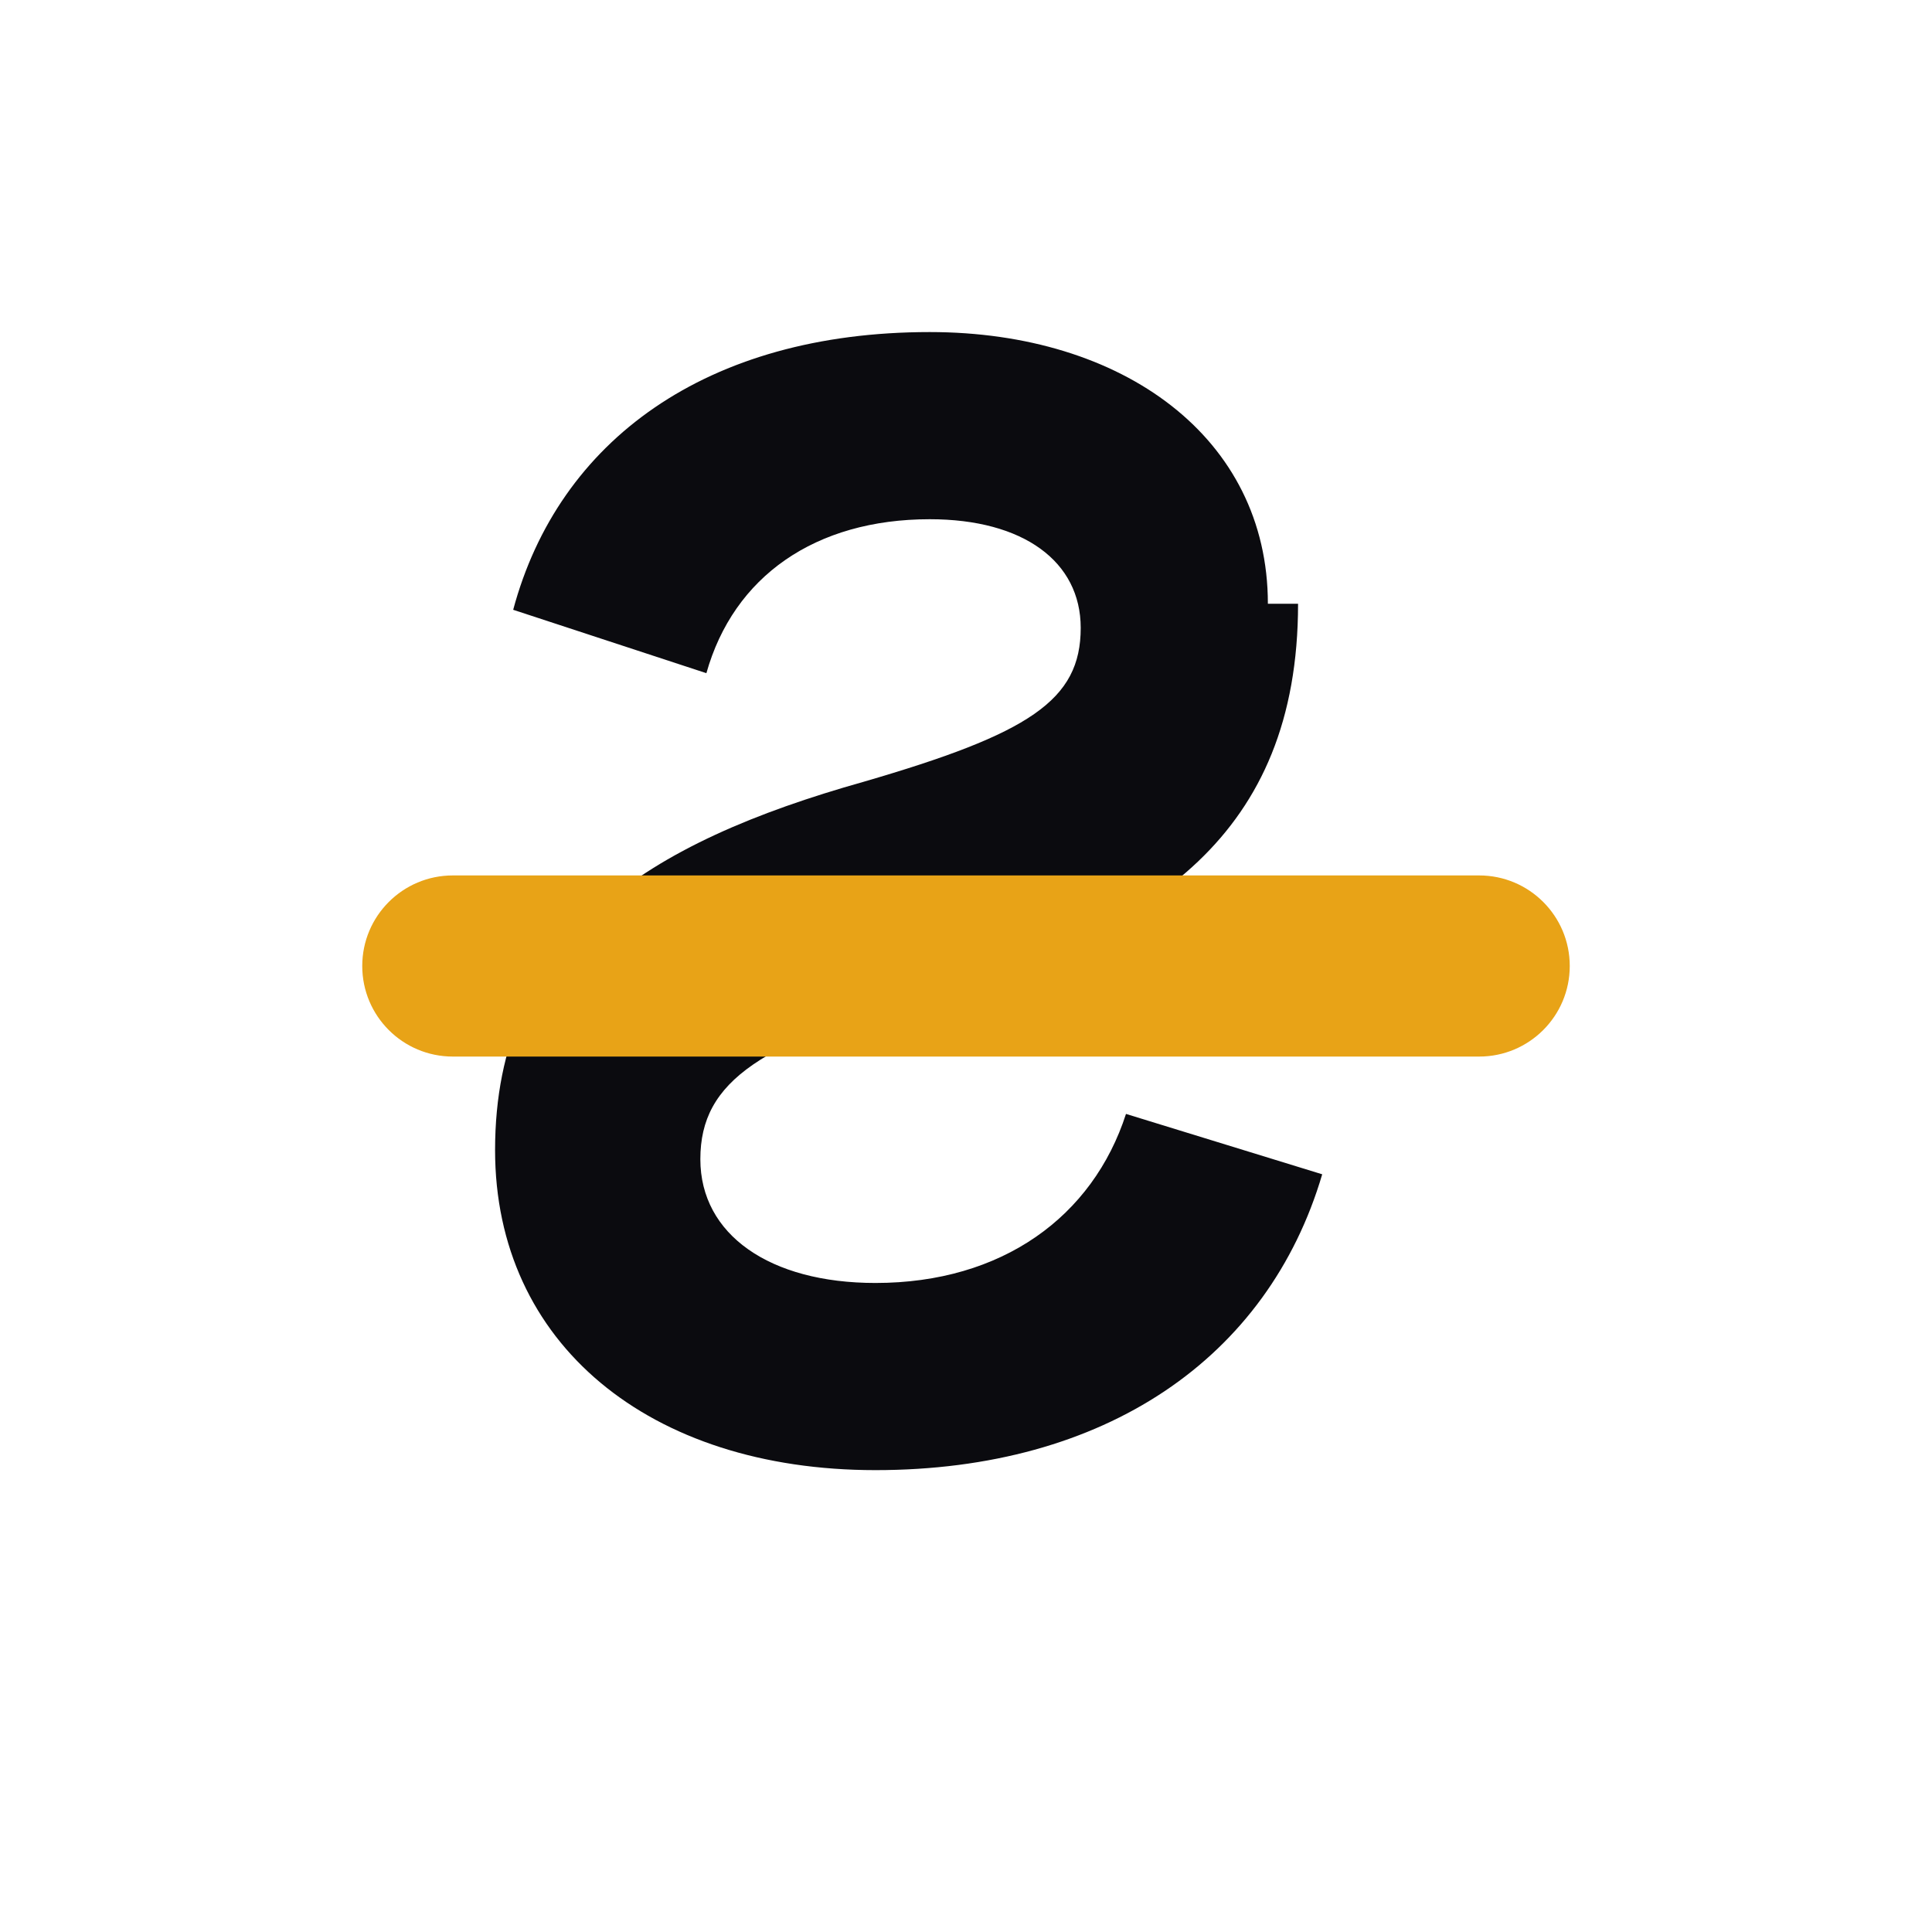
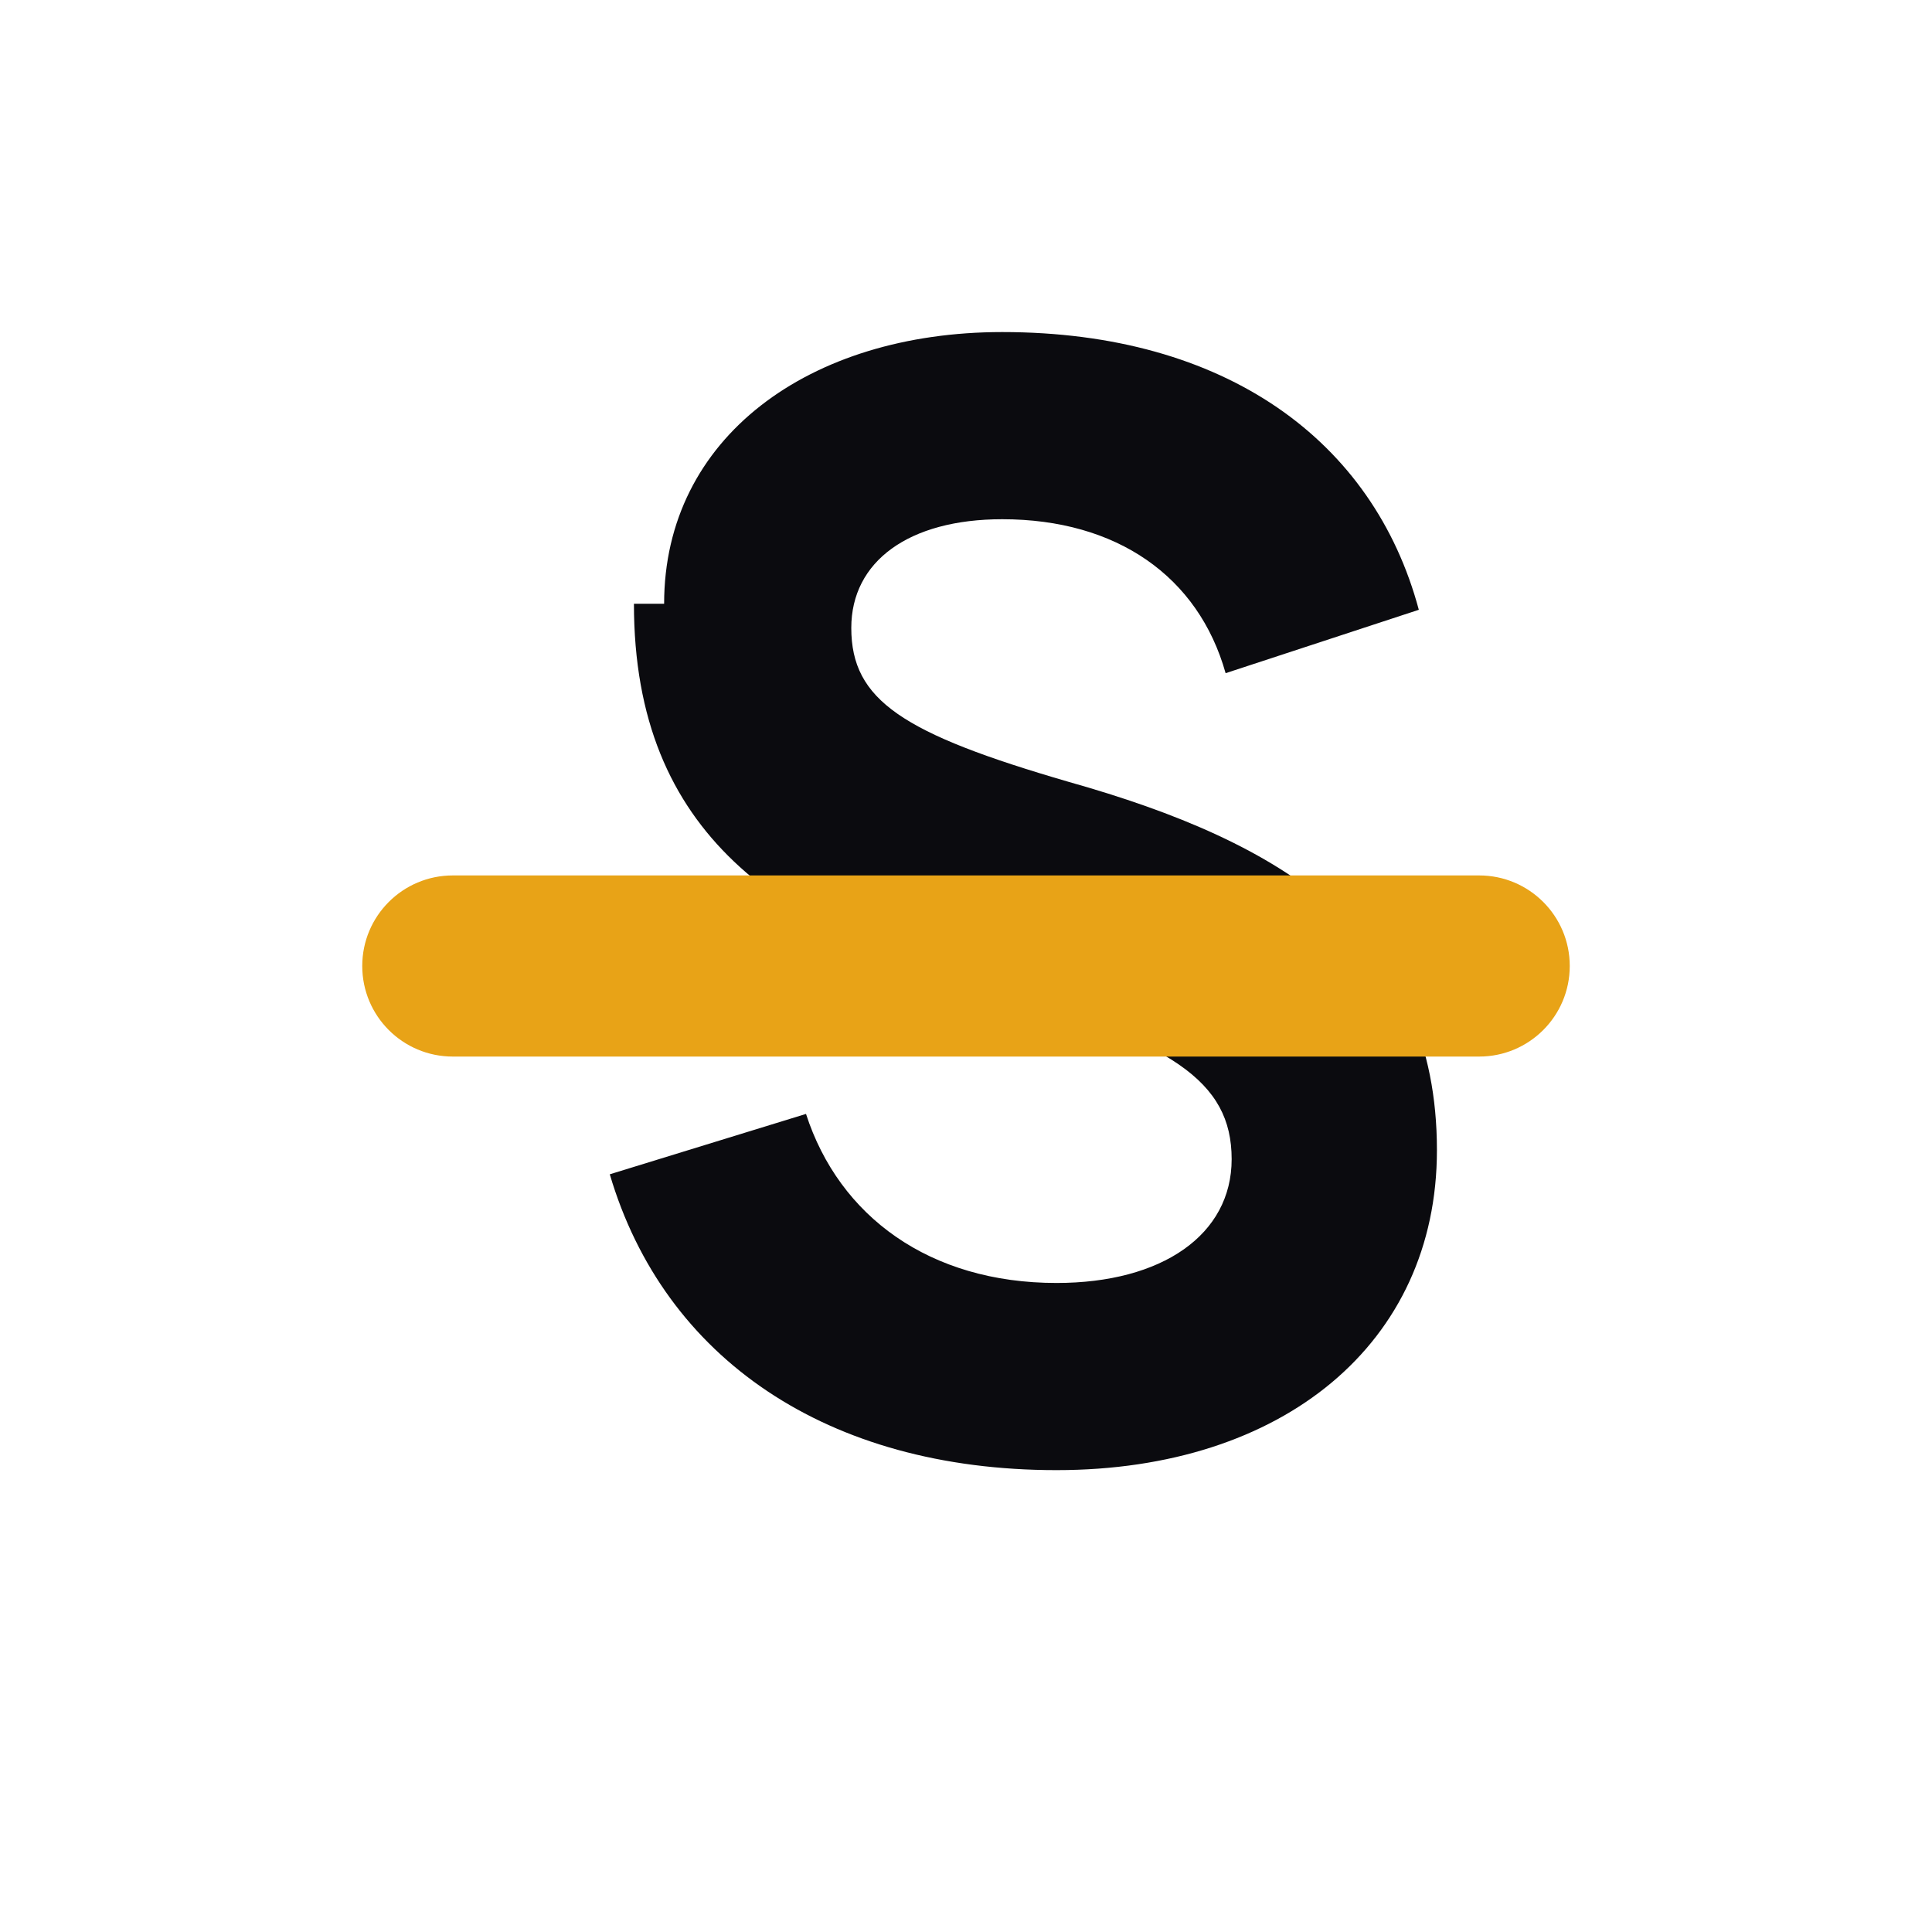
<svg xmlns="http://www.w3.org/2000/svg" width="64" height="64" viewBox="0 0 64 64" role="img" aria-label="SoftStop">
-   <path fill="#0B0B0F" d="M42 20c0-5.5-4.8-9-11.2-9-7.4 0-12.3 3.6-13.8 9.2l6.4 2.1c.9-3.2 3.6-5.1 7.4-5.1 3.1 0 5 1.4 5 3.6 0 2.4-1.7 3.5-7.2 5.1-7.1 2-12.2 5.1-12.2 12.2 0 6.4 5.1 10.6 12.6 10.6 7.6 0 13-3.7 14.8-9.8l-6.5-2c-1.1 3.4-4.1 5.6-8.3 5.6-3.5 0-5.8-1.6-5.8-4.1 0-2.6 2-3.9 8-5.6 6.9-2 11.8-5.1 11.8-12.8z" />
+   <g transform="translate(64 0) scale(-1 1)">
+     <path fill="#0B0B0F" d="M42 20c0-5.5-4.8-9-11.2-9-7.4 0-12.3 3.6-13.8 9.2l6.4 2.1c.9-3.2 3.6-5.1 7.4-5.1 3.1 0 5 1.4 5 3.6 0 2.4-1.7 3.5-7.2 5.1-7.1 2-12.2 5.1-12.2 12.2 0 6.4 5.1 10.6 12.6 10.6 7.6 0 13-3.7 14.8-9.8l-6.5-2c-1.1 3.4-4.1 5.6-8.3 5.6-3.5 0-5.8-1.6-5.8-4.1 0-2.6 2-3.9 8-5.6 6.9-2 11.8-5.1 11.8-12.8z" />
+   </g>
  <rect x="12" y="29" width="40" height="6" rx="3" fill="#E8A317" />
</svg>
